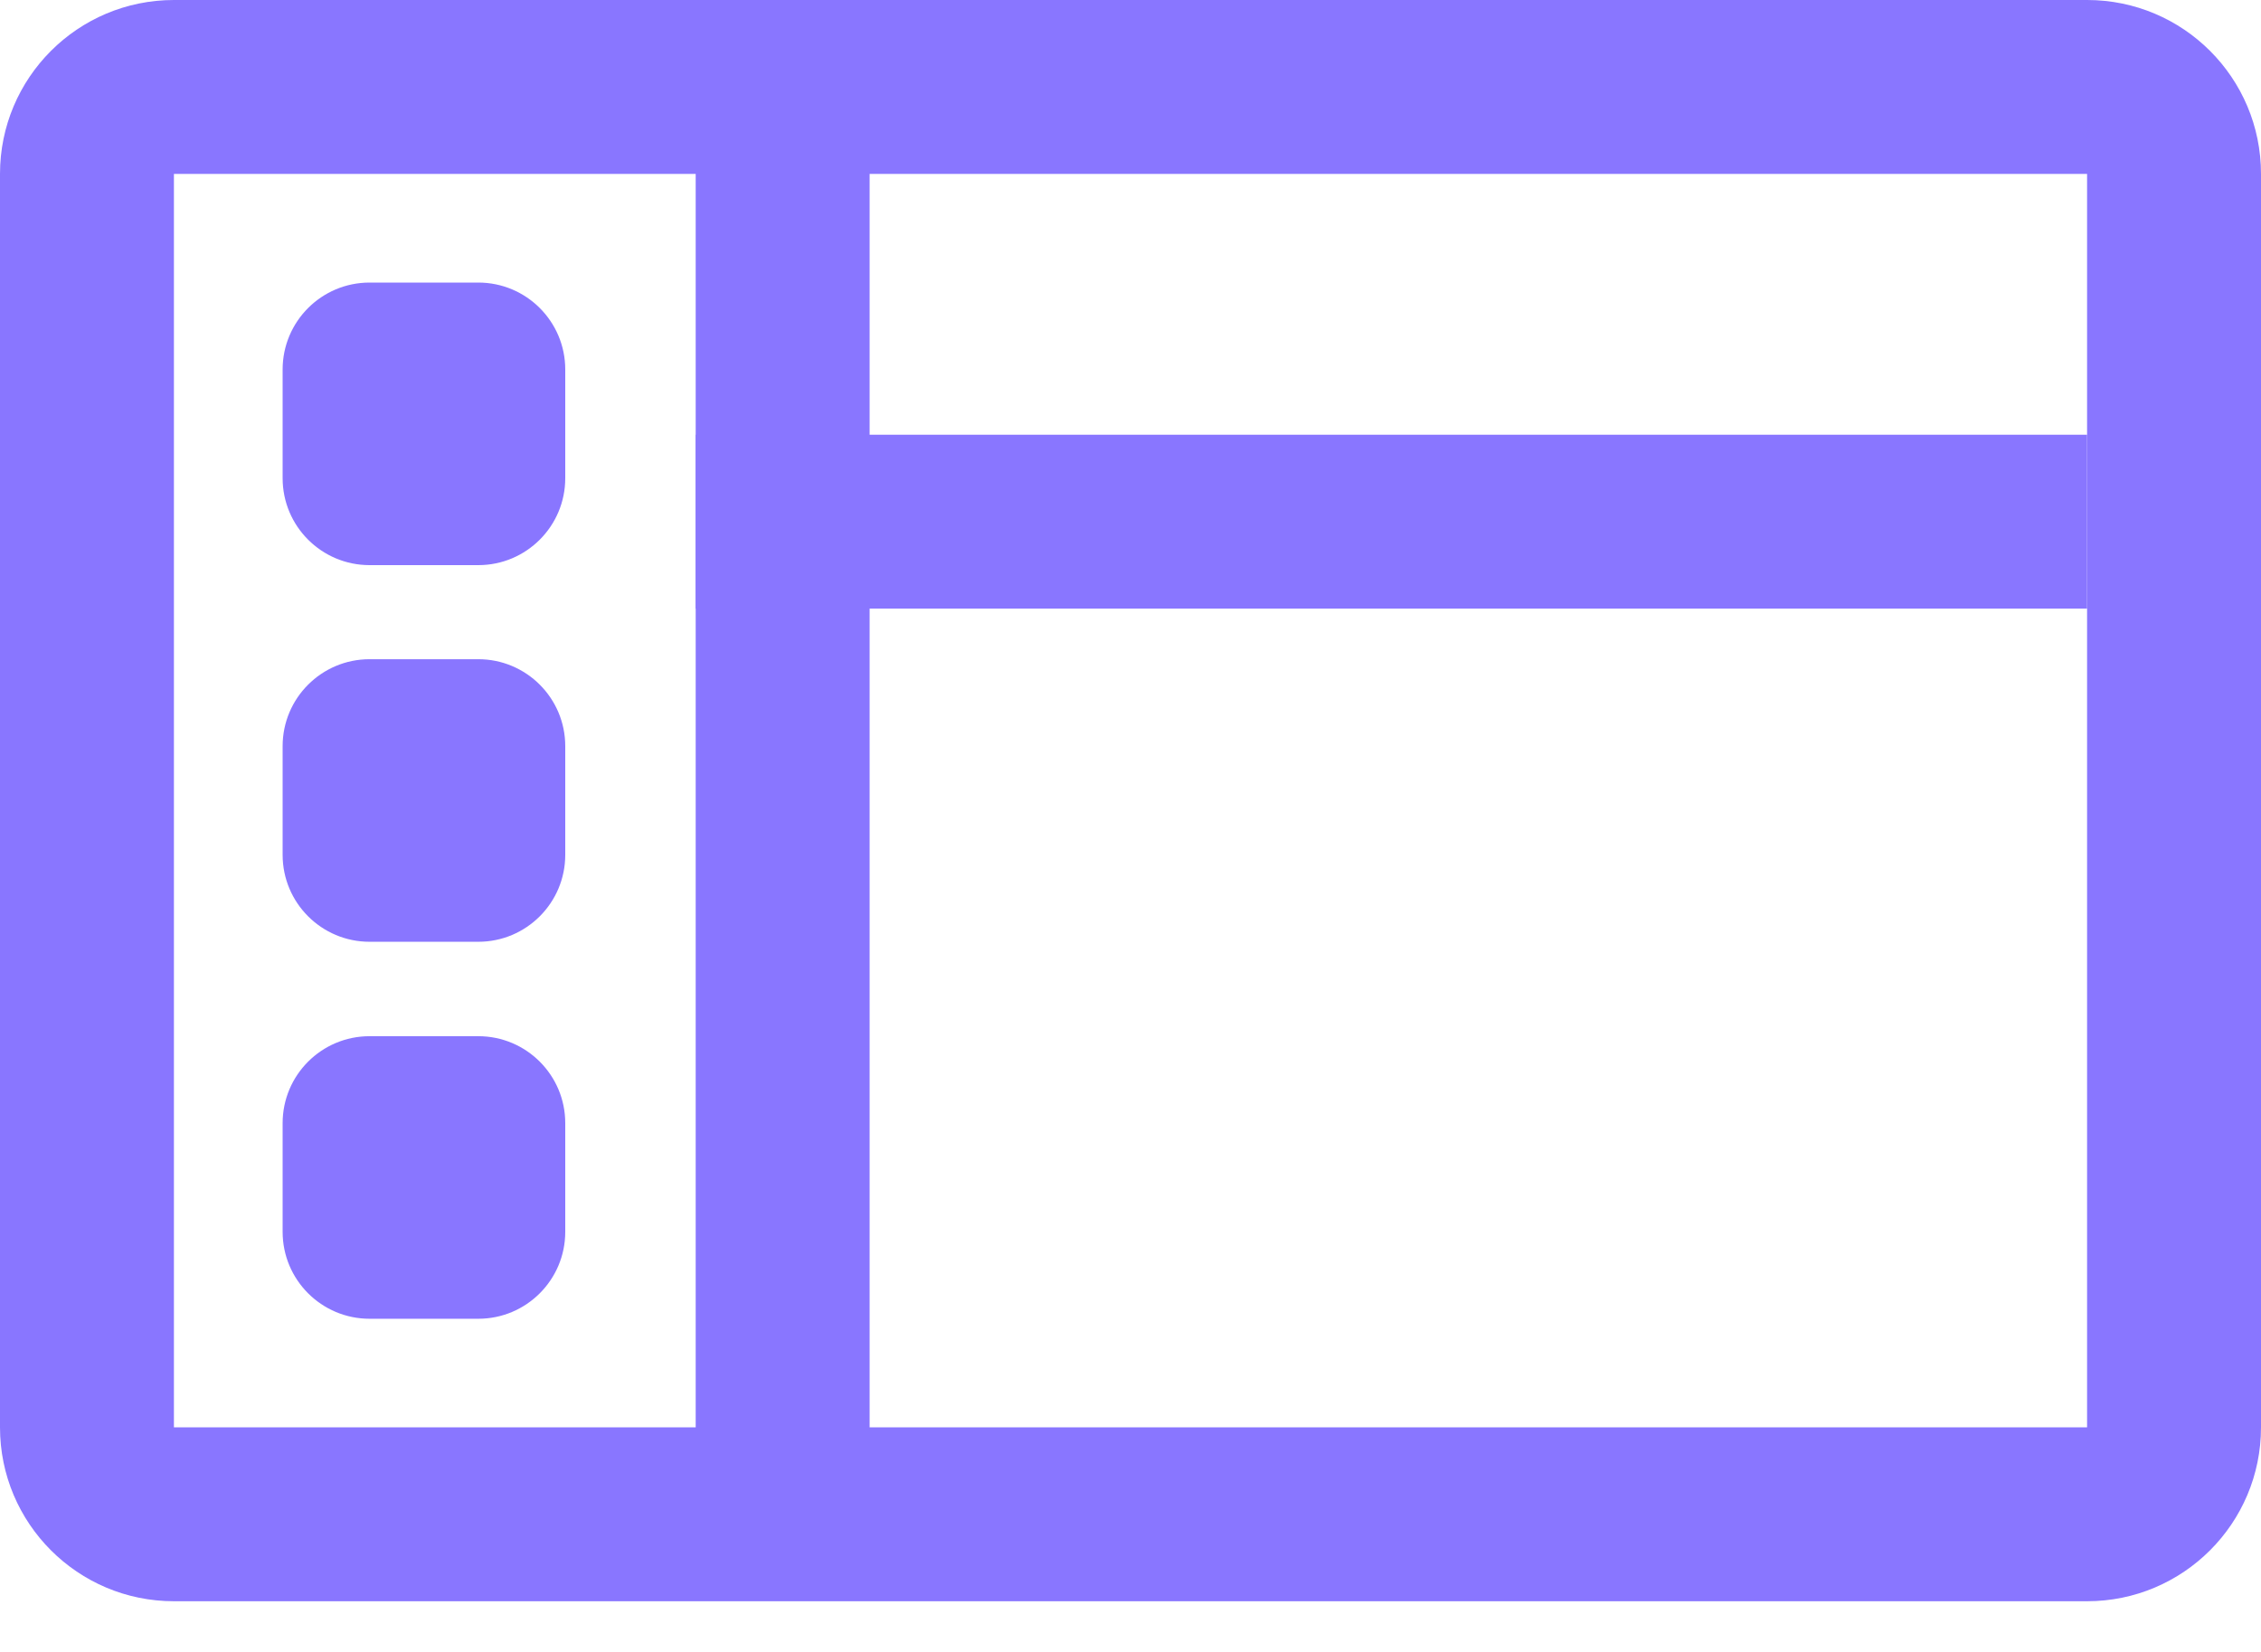
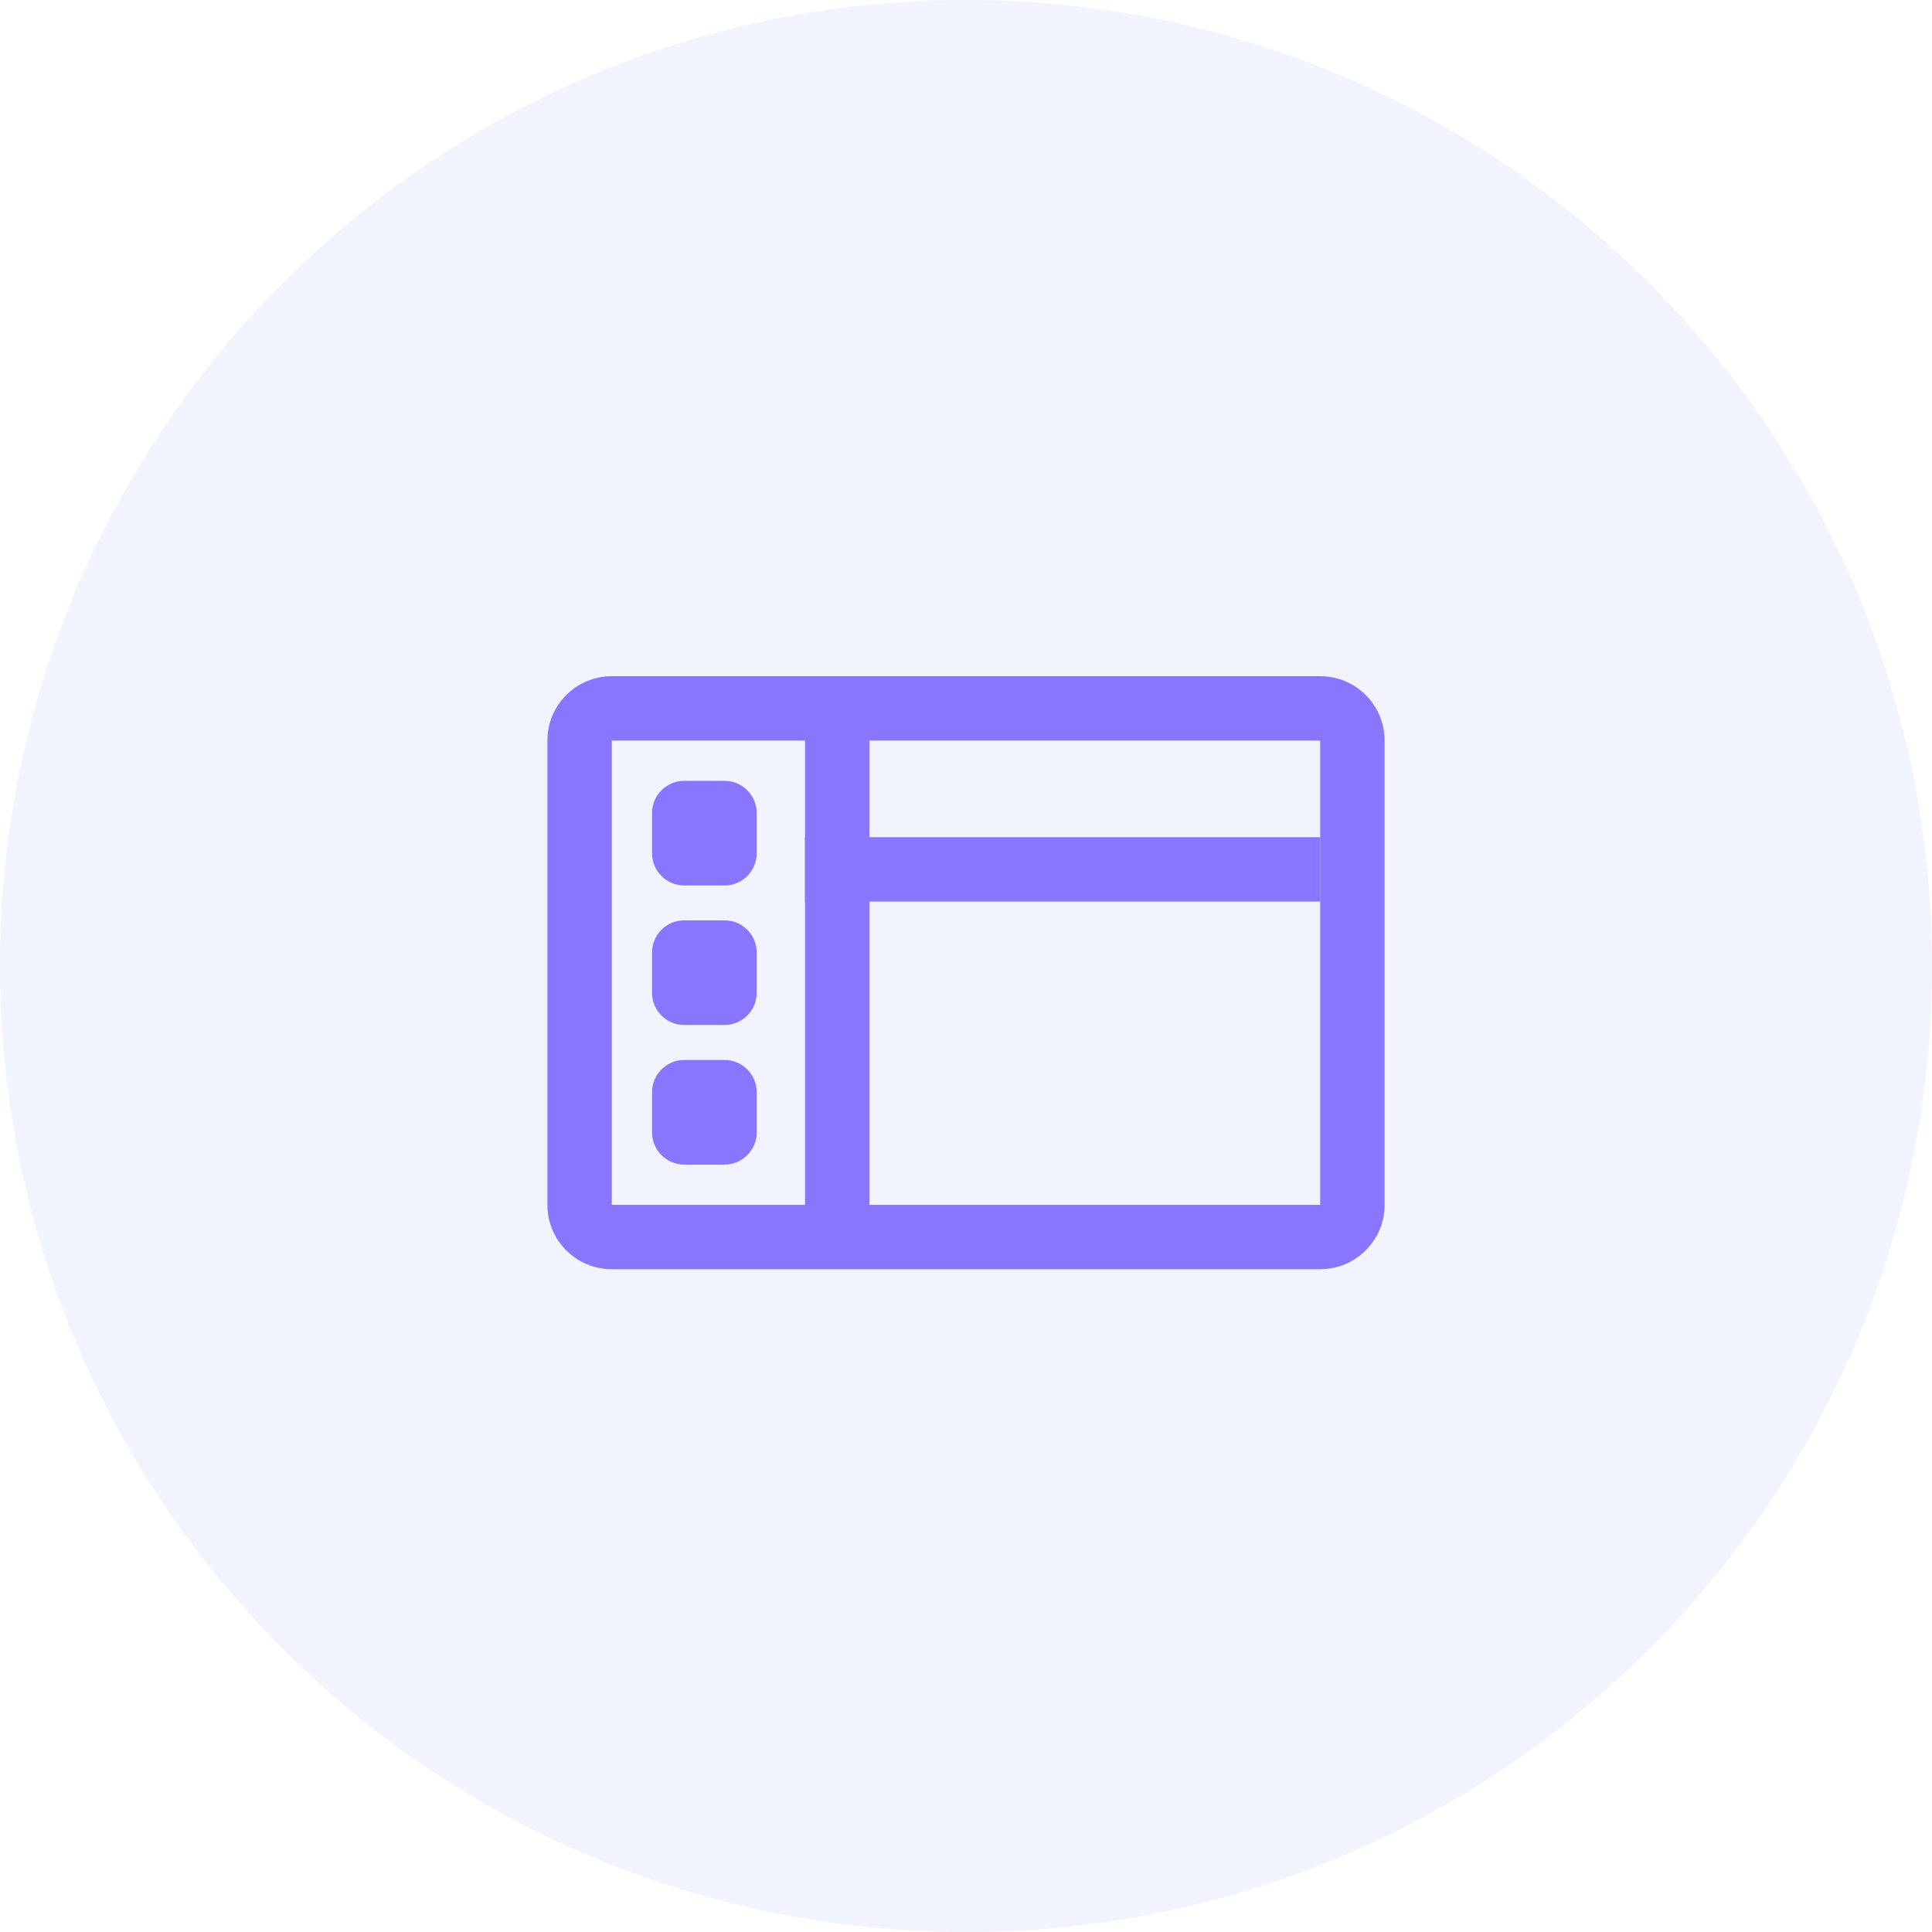
- <svg xmlns="http://www.w3.org/2000/svg" width="26" height="19" viewBox="0 0 26 19" fill="none">
-   <path fill-rule="evenodd" clip-rule="evenodd" d="M24 2L2 2L2 16.417L24 16.417V2ZM2 0C0.895 0 0 0.895 0 2V16.417C0 17.521 0.895 18.417 2 18.417H24C25.105 18.417 26 17.521 26 16.417V2C26 0.895 25.105 0 24 0H2Z" fill="#8976FF" />
-   <path fill-rule="evenodd" clip-rule="evenodd" d="M24 7L8 7L8 5L24 5L24 7Z" fill="#8976FF" />
-   <path fill-rule="evenodd" clip-rule="evenodd" d="M10 1L10 17L8 17L8 1L10 1Z" fill="#8976FF" />
-   <rect x="3.25" y="3.25" width="3.25" height="3.25" rx="1" fill="#8976FF" />
-   <rect x="3.25" y="7.582" width="3.25" height="3.25" rx="1" fill="#8976FF" />
-   <rect x="3.25" y="11.918" width="3.25" height="3.25" rx="1" fill="#8976FF" />
+ <svg xmlns="http://www.w3.org/2000/svg" width="60" height="60" viewBox="0 0 60 60" fill="none">
+   <path d="M60 30C60 46.569 46.569 60 30 60C13.431 60 0 46.569 0 30C0 13.431 13.431 0 30 0C46.569 0 60 13.431 60 30Z" fill="#F1F3FF" />
+   <path fill-rule="evenodd" clip-rule="evenodd" d="M41 23L19 23L19 37.417L41 37.417V23ZM19 21C17.895 21 17 21.895 17 23V37.417C17 38.521 17.895 39.417 19 39.417H41C42.105 39.417 43 38.521 43 37.417V23C43 21.895 42.105 21 41 21H19Z" fill="#8976FF" />
+   <path fill-rule="evenodd" clip-rule="evenodd" d="M41 28L25 28L25 26L41 26L41 28Z" fill="#8976FF" />
+   <path fill-rule="evenodd" clip-rule="evenodd" d="M27 22L27 38L25 38L25 22L27 22Z" fill="#8976FF" />
+   <rect x="20.25" y="24.25" width="3.25" height="3.25" rx="1" fill="#8976FF" />
+   <rect x="20.25" y="28.582" width="3.25" height="3.25" rx="1" fill="#8976FF" />
+   <rect x="20.25" y="32.918" width="3.25" height="3.25" rx="1" fill="#8976FF" />
</svg>
